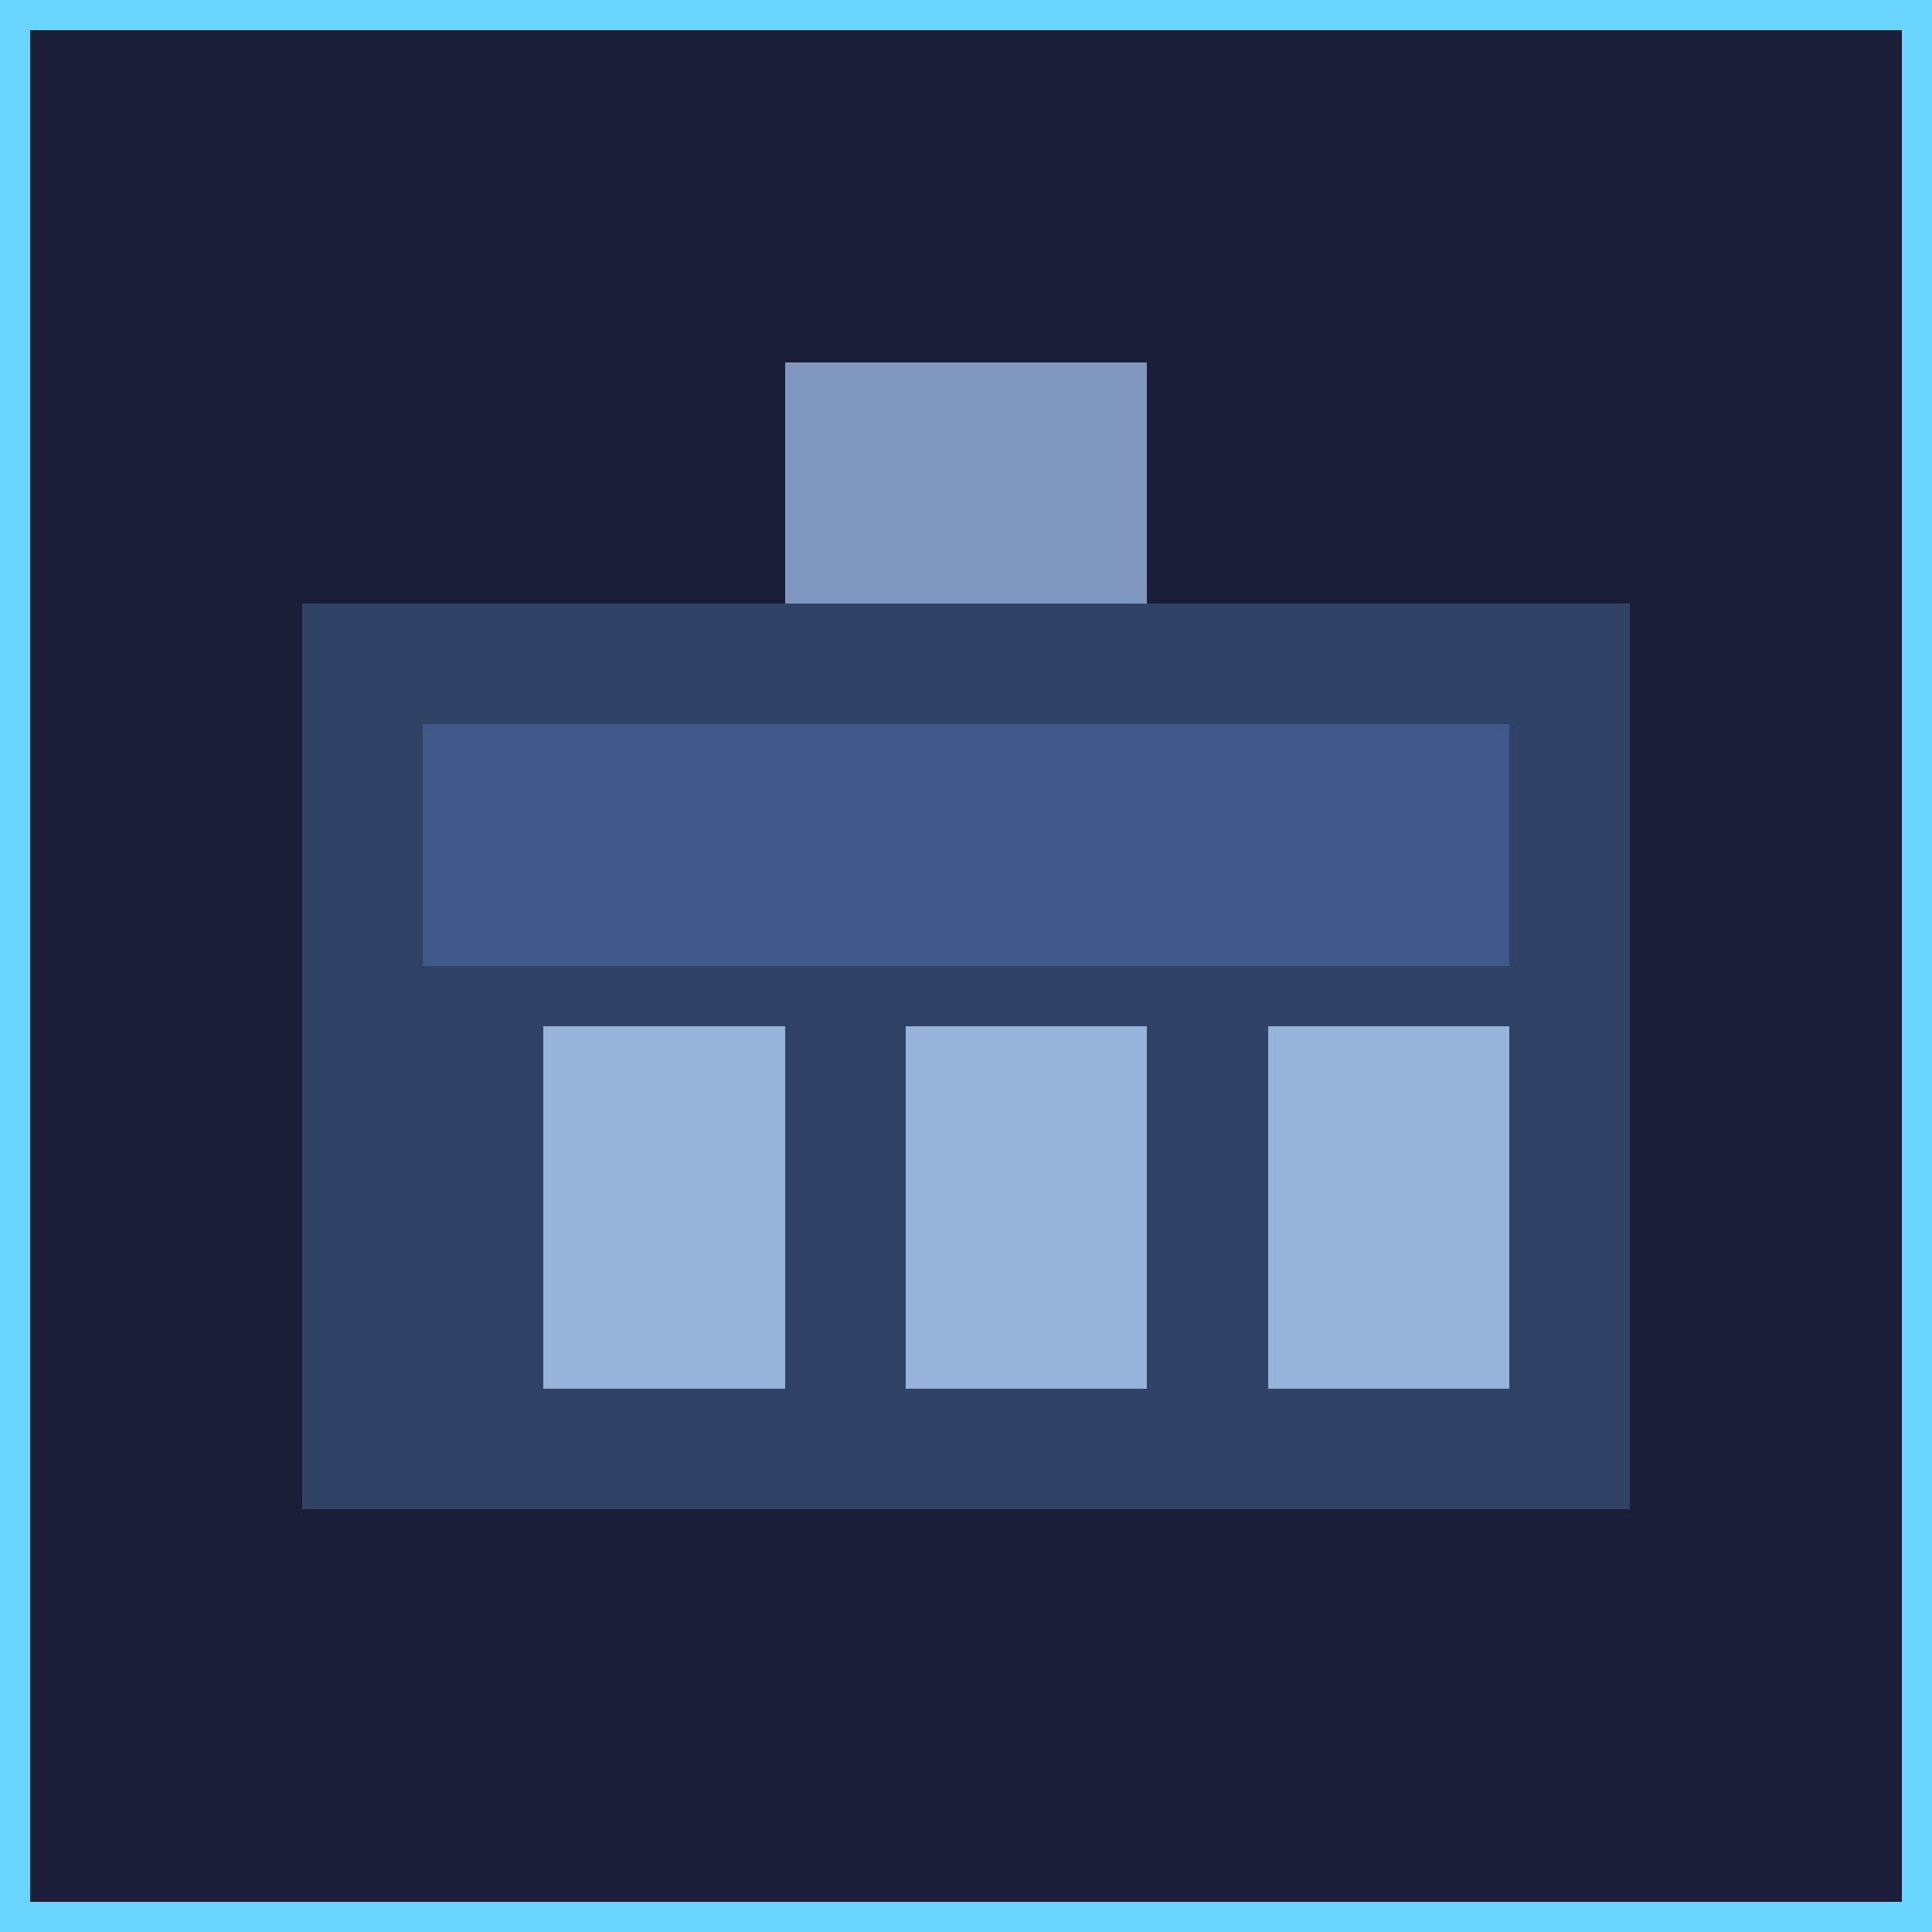
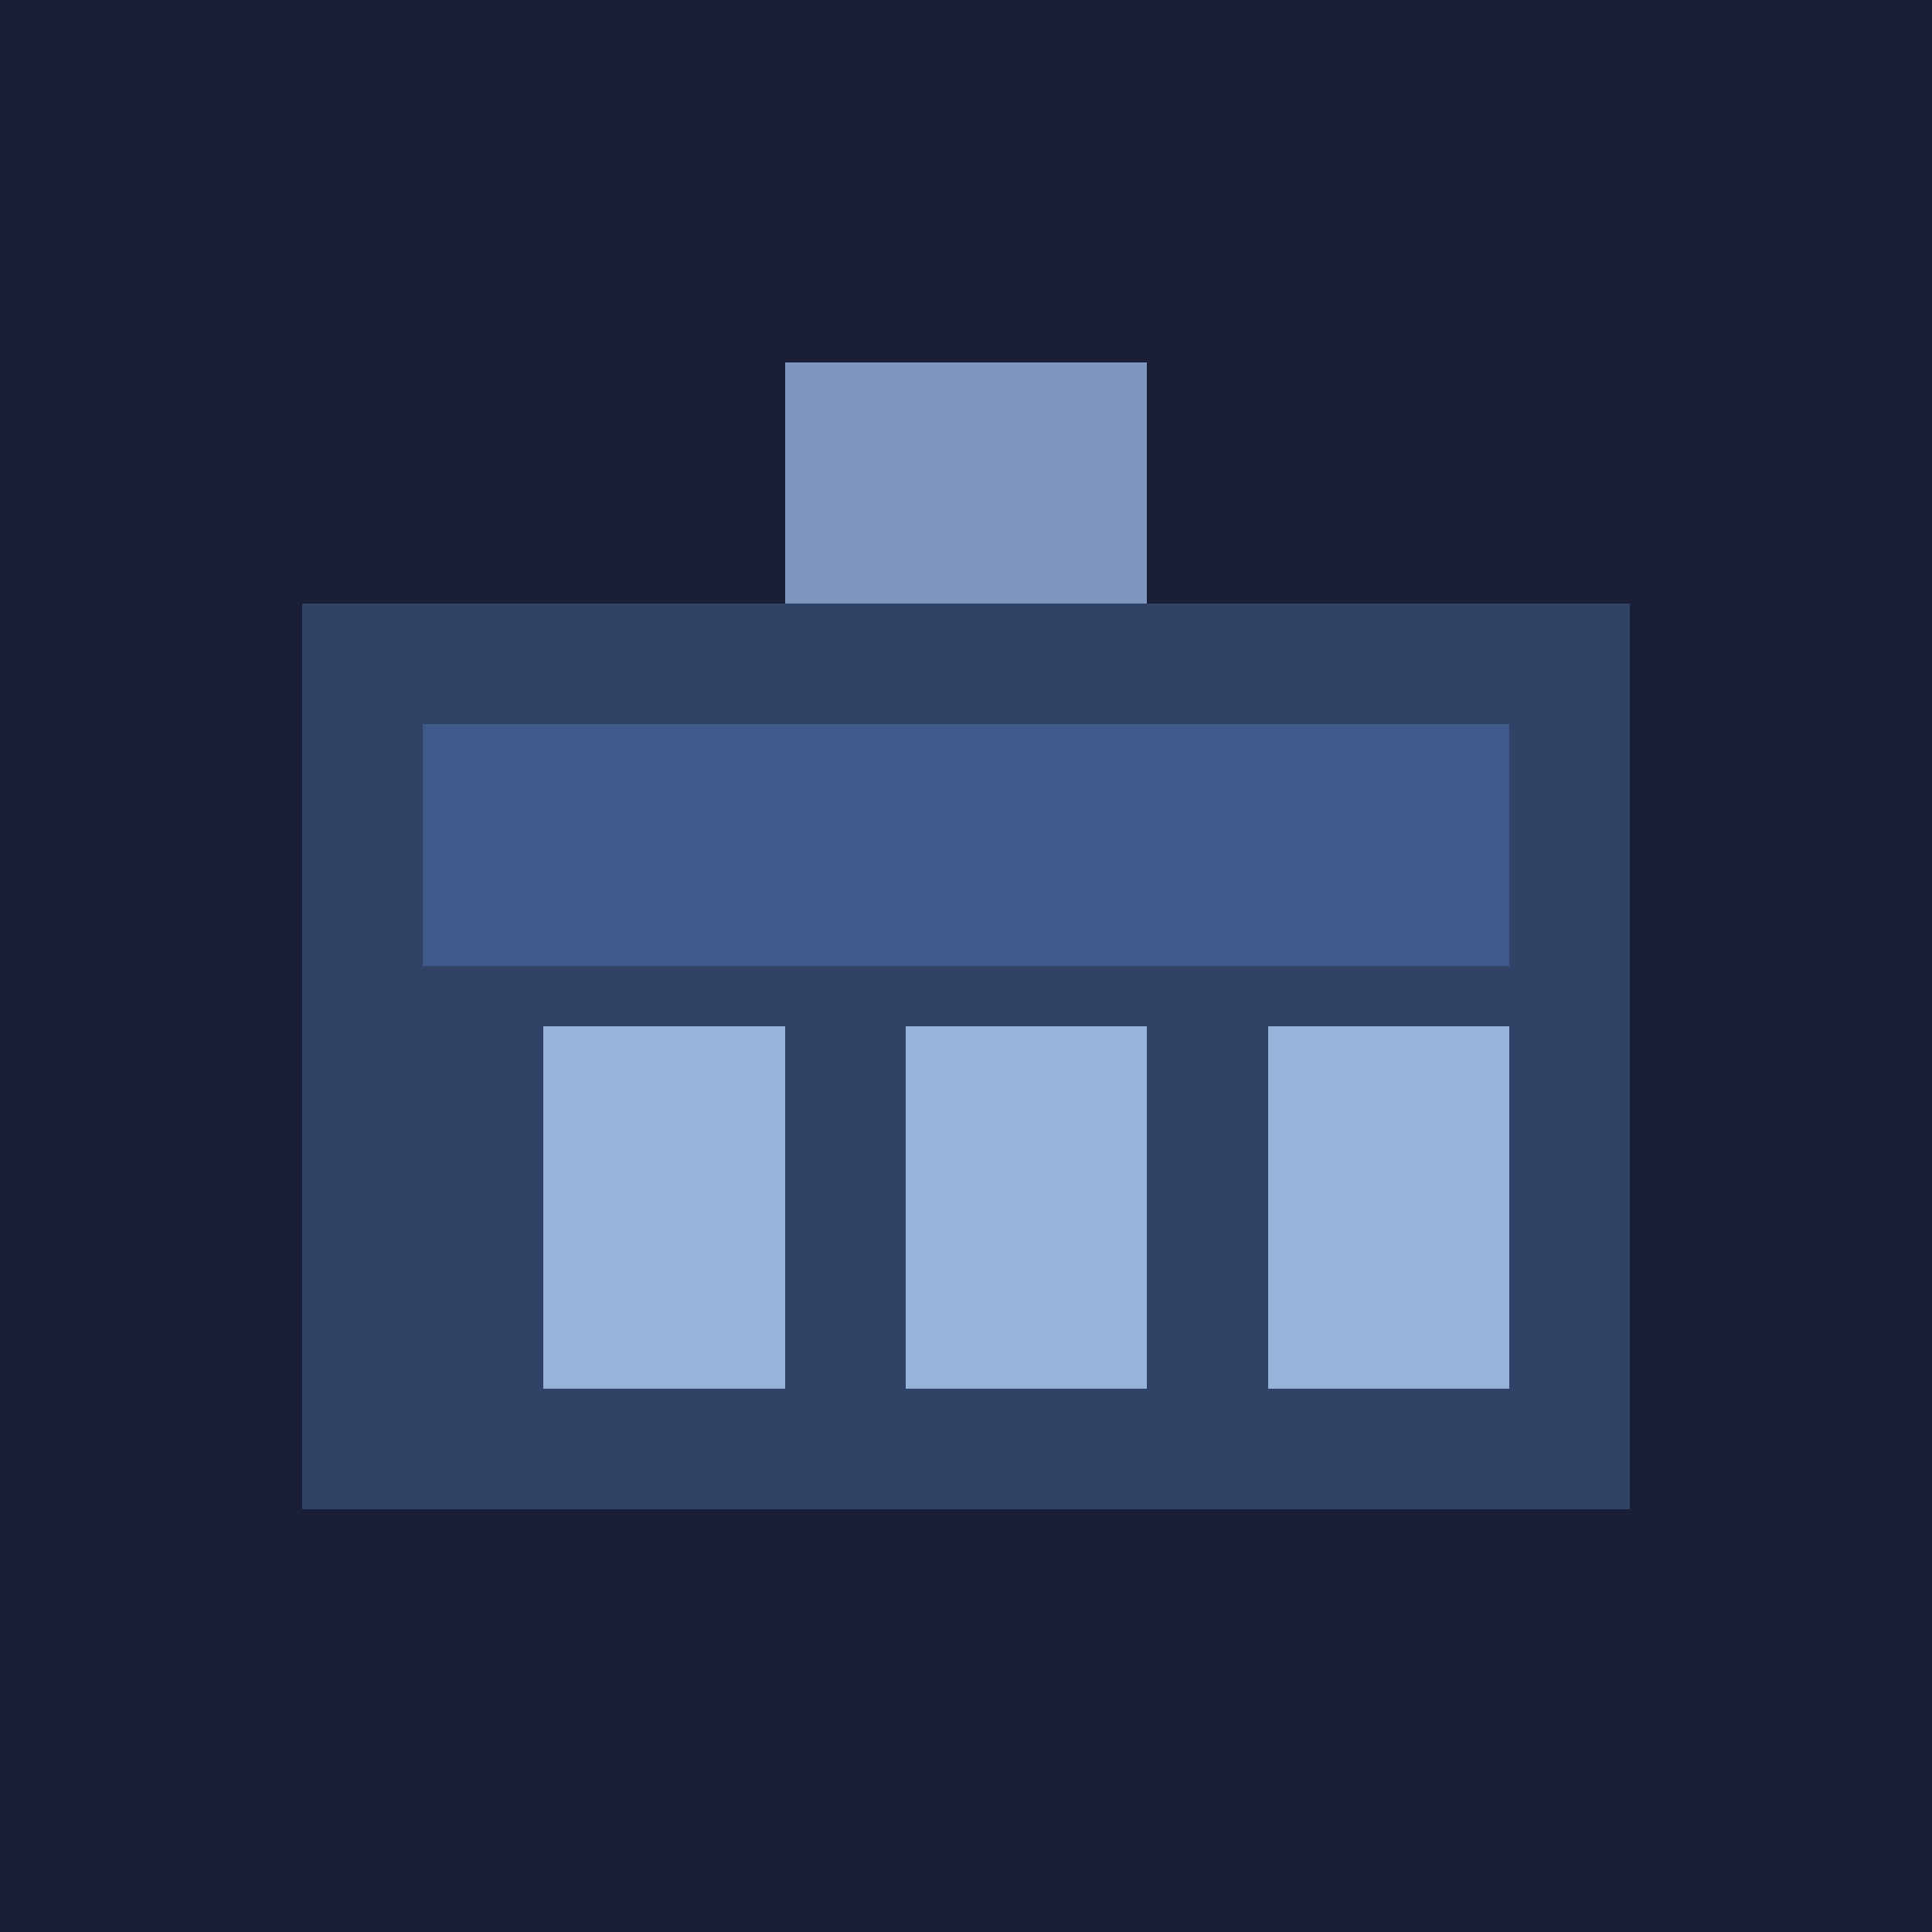
<svg xmlns="http://www.w3.org/2000/svg" width="64" height="64" viewBox="0 0 64 64" shape-rendering="crispEdges">
  <rect width="64" height="64" fill="#1a1f37" />
  <rect x="10" y="20" width="44" height="30" fill="#314267" />
  <rect x="14" y="24" width="36" height="8" fill="#3f5a8a" />
  <rect x="18" y="34" width="8" height="12" fill="#96b3da" />
  <rect x="30" y="34" width="8" height="12" fill="#96b3da" />
  <rect x="42" y="34" width="8" height="12" fill="#96b3da" />
  <rect x="26" y="12" width="12" height="8" fill="#7f97bf" />
-   <rect x="0" y="0" width="64" height="64" fill="none" stroke="#6ad5ff" stroke-width="2" />
</svg>
